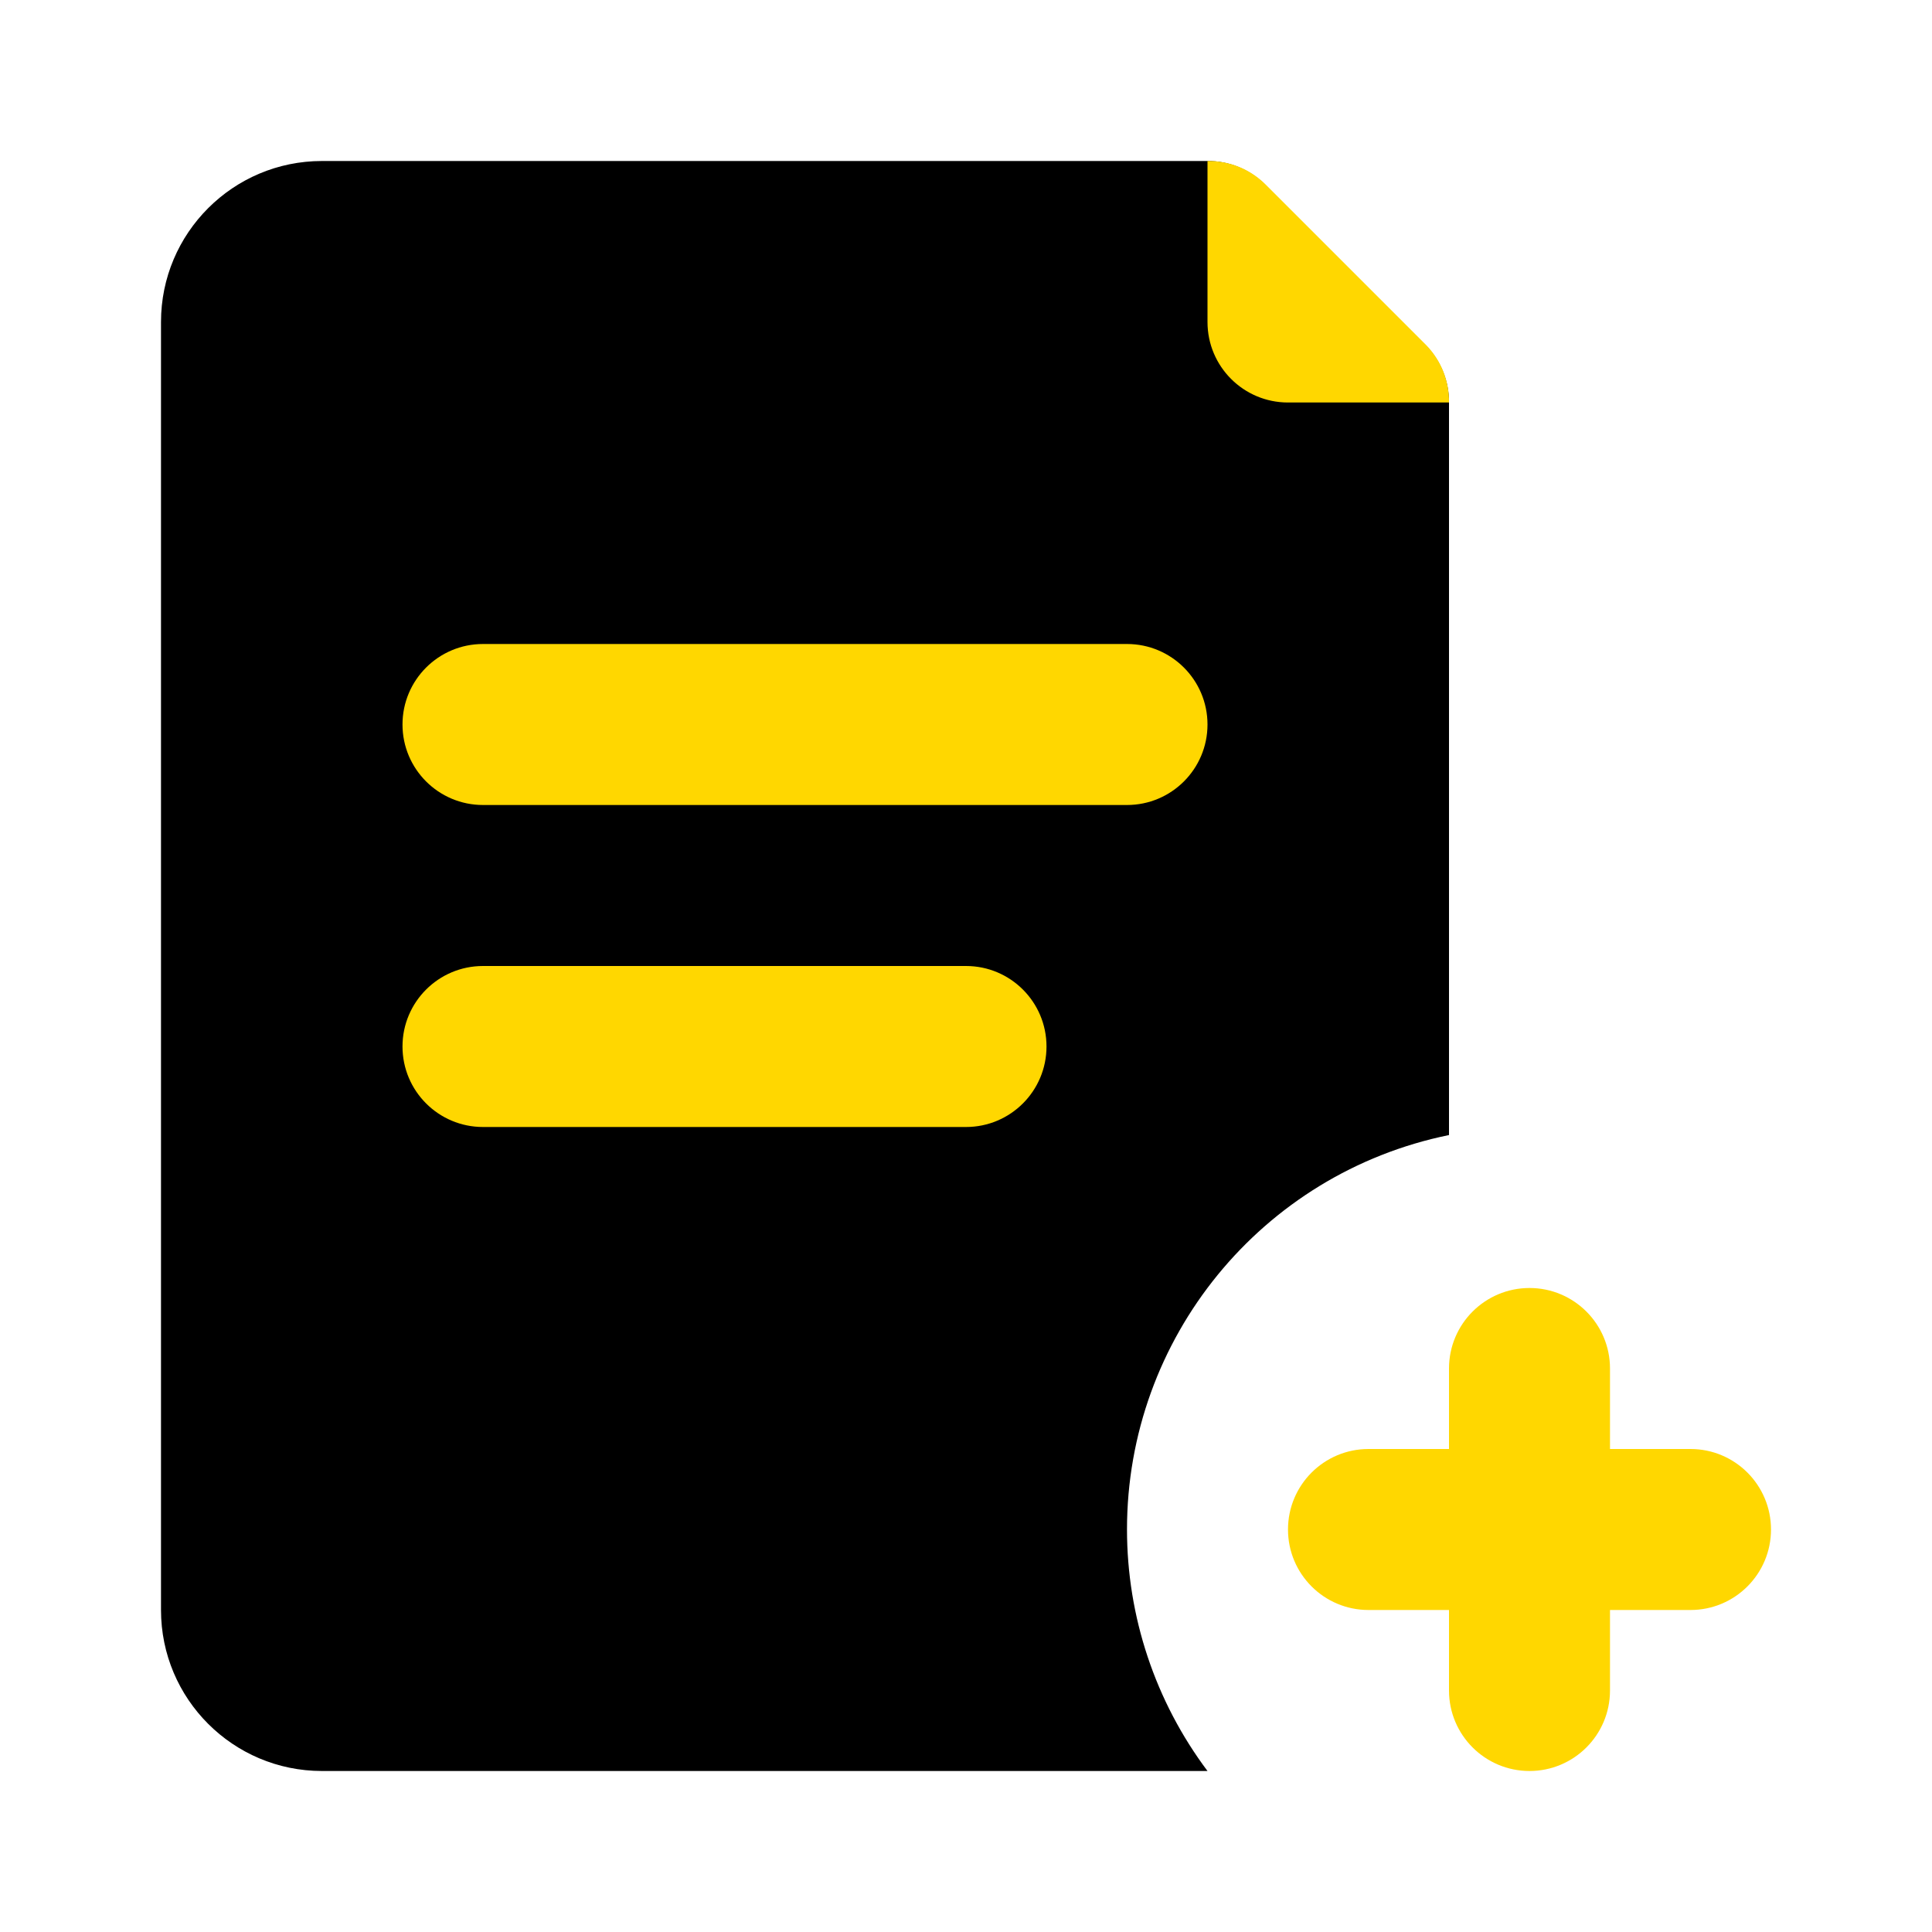
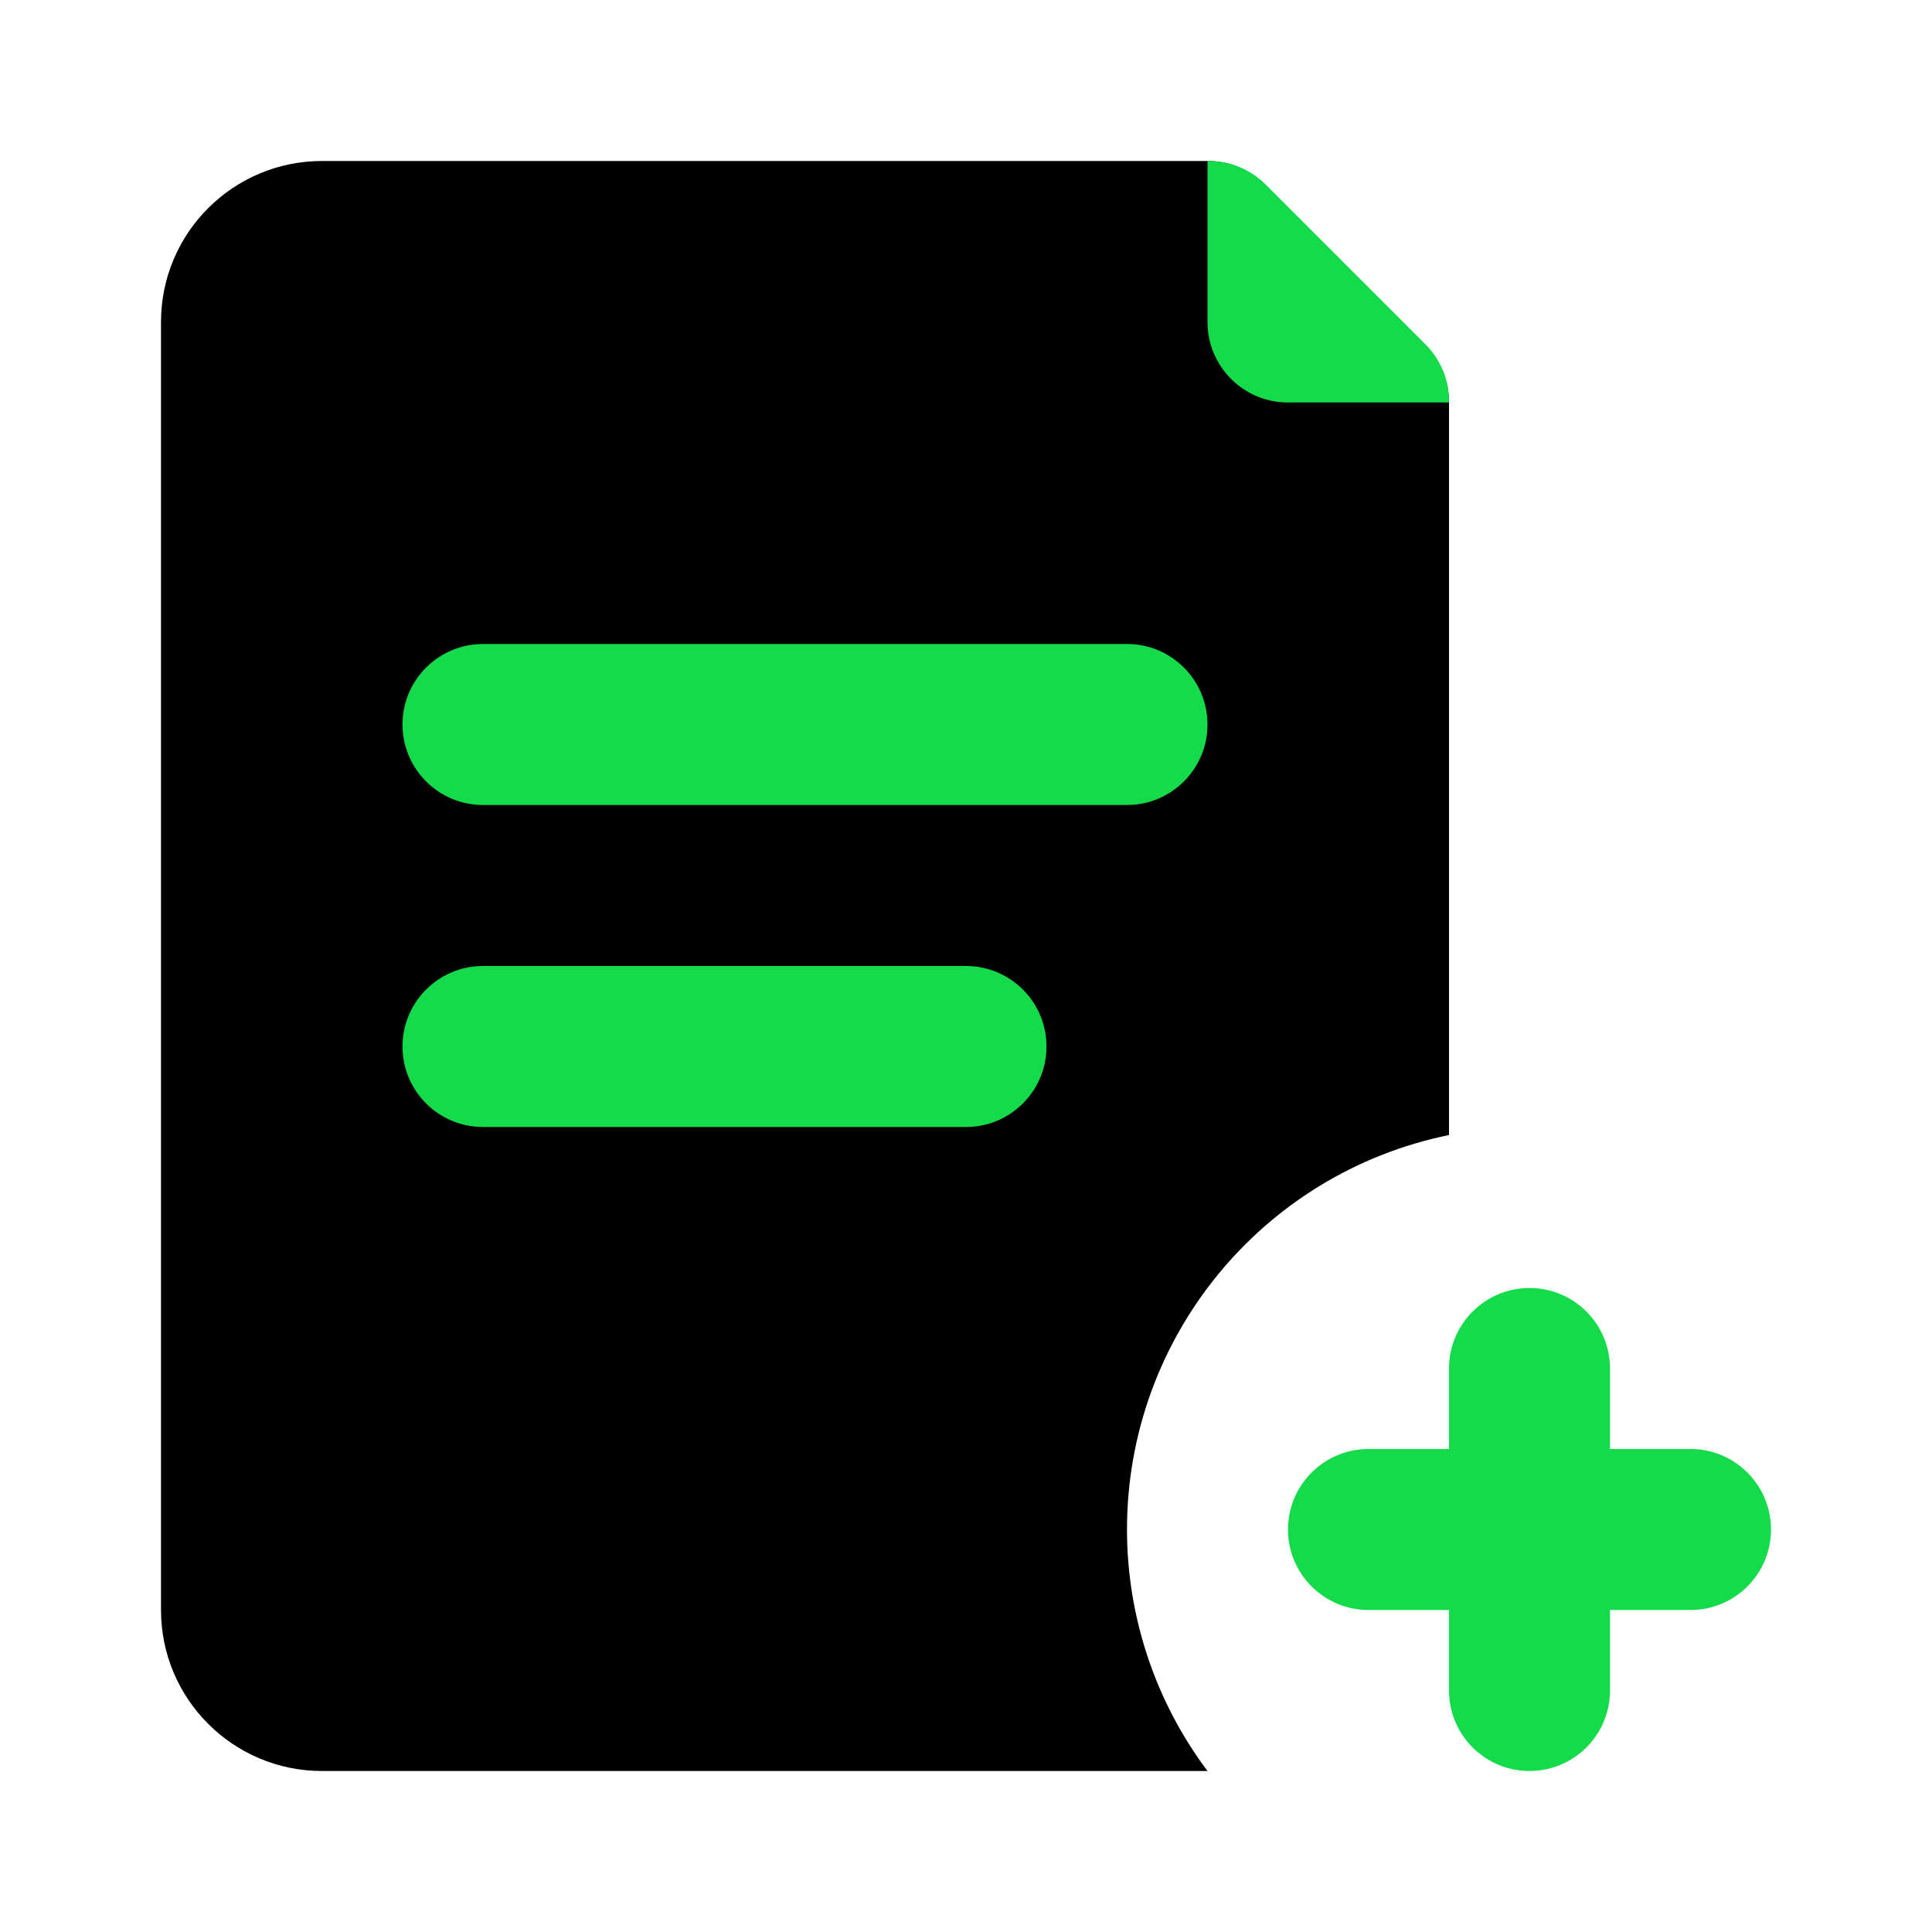
<svg xmlns="http://www.w3.org/2000/svg" fill="#000000" width="800px" height="800px" viewBox="0 0 24 24" id="add-file-5" data-name="Flat Color" class="icon flat-color">
  <path id="primary" d="M14,19a5,5,0,0,1,4-4.9h0V5a1,1,0,0,0-.29-.71l-2-2A1,1,0,0,0,15,2H4A2,2,0,0,0,2,4V20a2,2,0,0,0,2,2H15A5,5,0,0,1,14,19Z" style="fill: rgb(0, 0, 0);" />
-   <path id="secondary" d="M19,22a1,1,0,0,1-1-1V20H17a1,1,0,0,1,0-2h1V17a1,1,0,0,1,2,0v1h1a1,1,0,0,1,0,2H20v1A1,1,0,0,1,19,22ZM15,4a1,1,0,0,0,1,1h2a1,1,0,0,0-.28-.71l-2-2A1,1,0,0,0,15,2Zm-2,9a1,1,0,0,0-1-1H6a1,1,0,0,0,0,2h6A1,1,0,0,0,13,13Zm2-4a1,1,0,0,0-1-1H6a1,1,0,0,0,0,2h8A1,1,0,0,0,15,9Z" style="fill: #ffd700;" />
+   <path id="secondary" d="M19,22a1,1,0,0,1-1-1V20H17a1,1,0,0,1,0-2h1V17a1,1,0,0,1,2,0v1h1a1,1,0,0,1,0,2H20v1A1,1,0,0,1,19,22ZM15,4a1,1,0,0,0,1,1h2a1,1,0,0,0-.28-.71l-2-2A1,1,0,0,0,15,2Zm-2,9a1,1,0,0,0-1-1H6a1,1,0,0,0,0,2h6A1,1,0,0,0,13,13Zm2-4a1,1,0,0,0-1-1H6a1,1,0,0,0,0,2h8A1,1,0,0,0,15,9Z" style="fill: #14DB49;" />
</svg>
